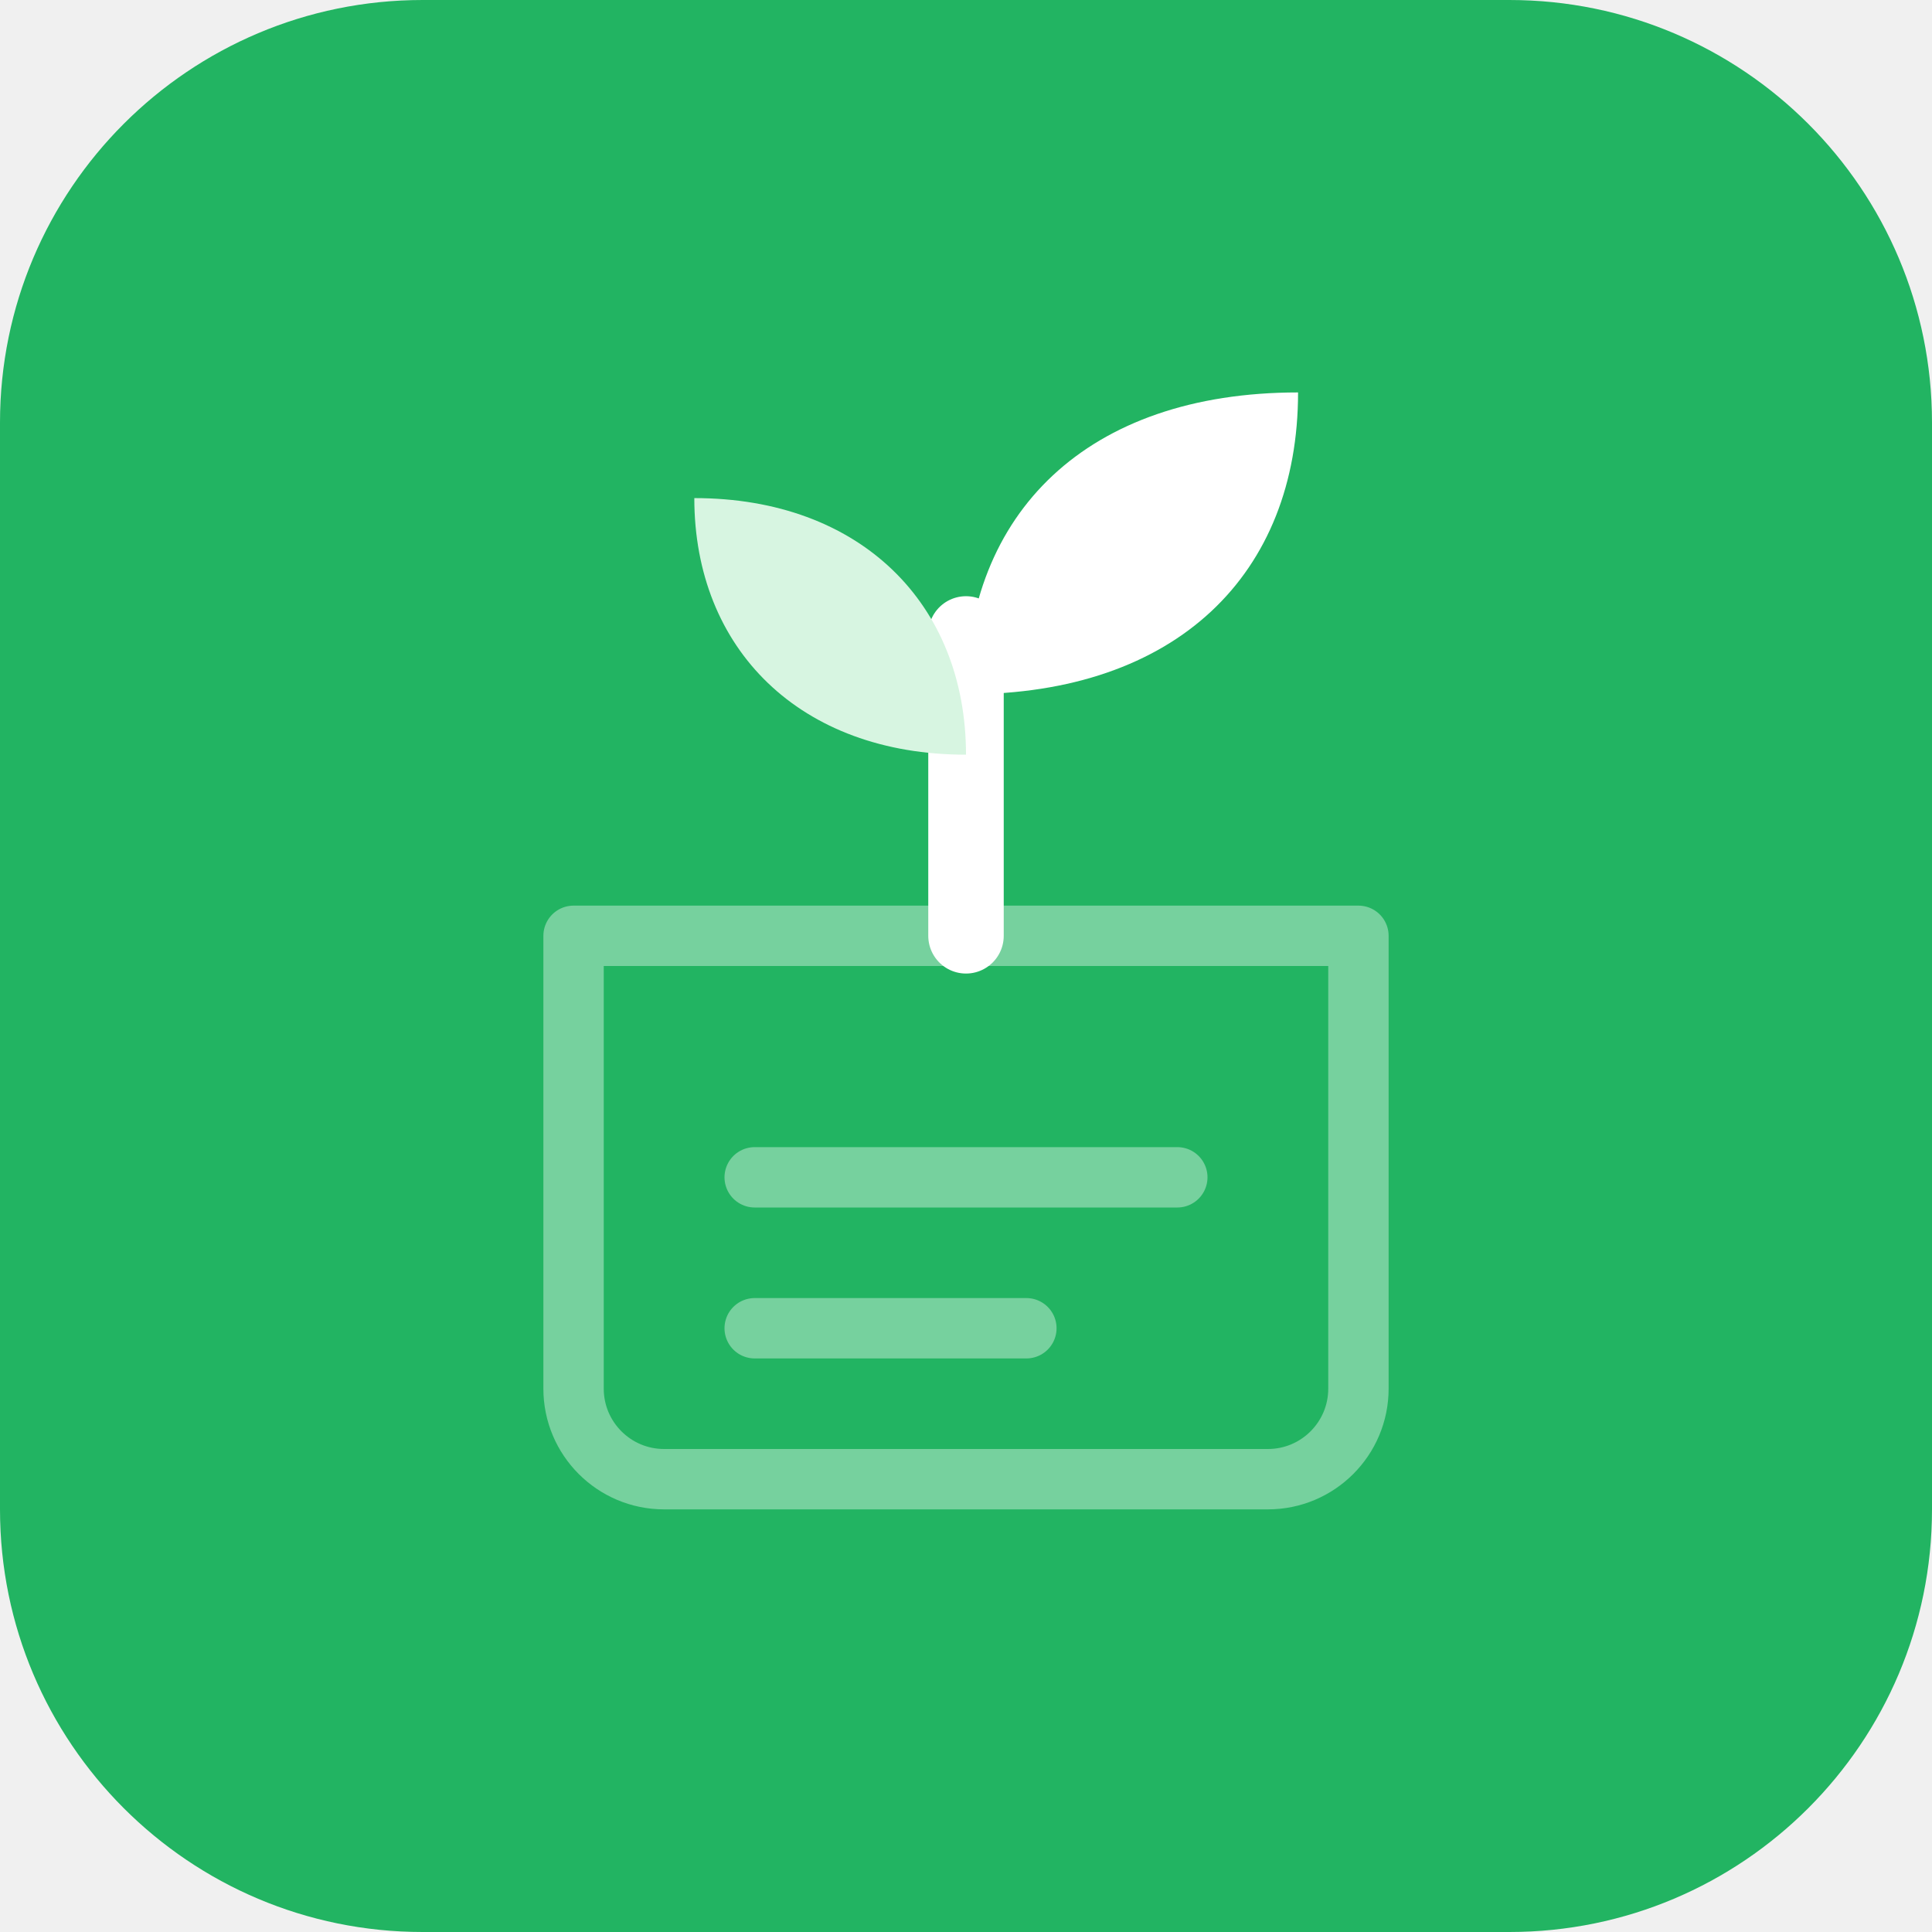
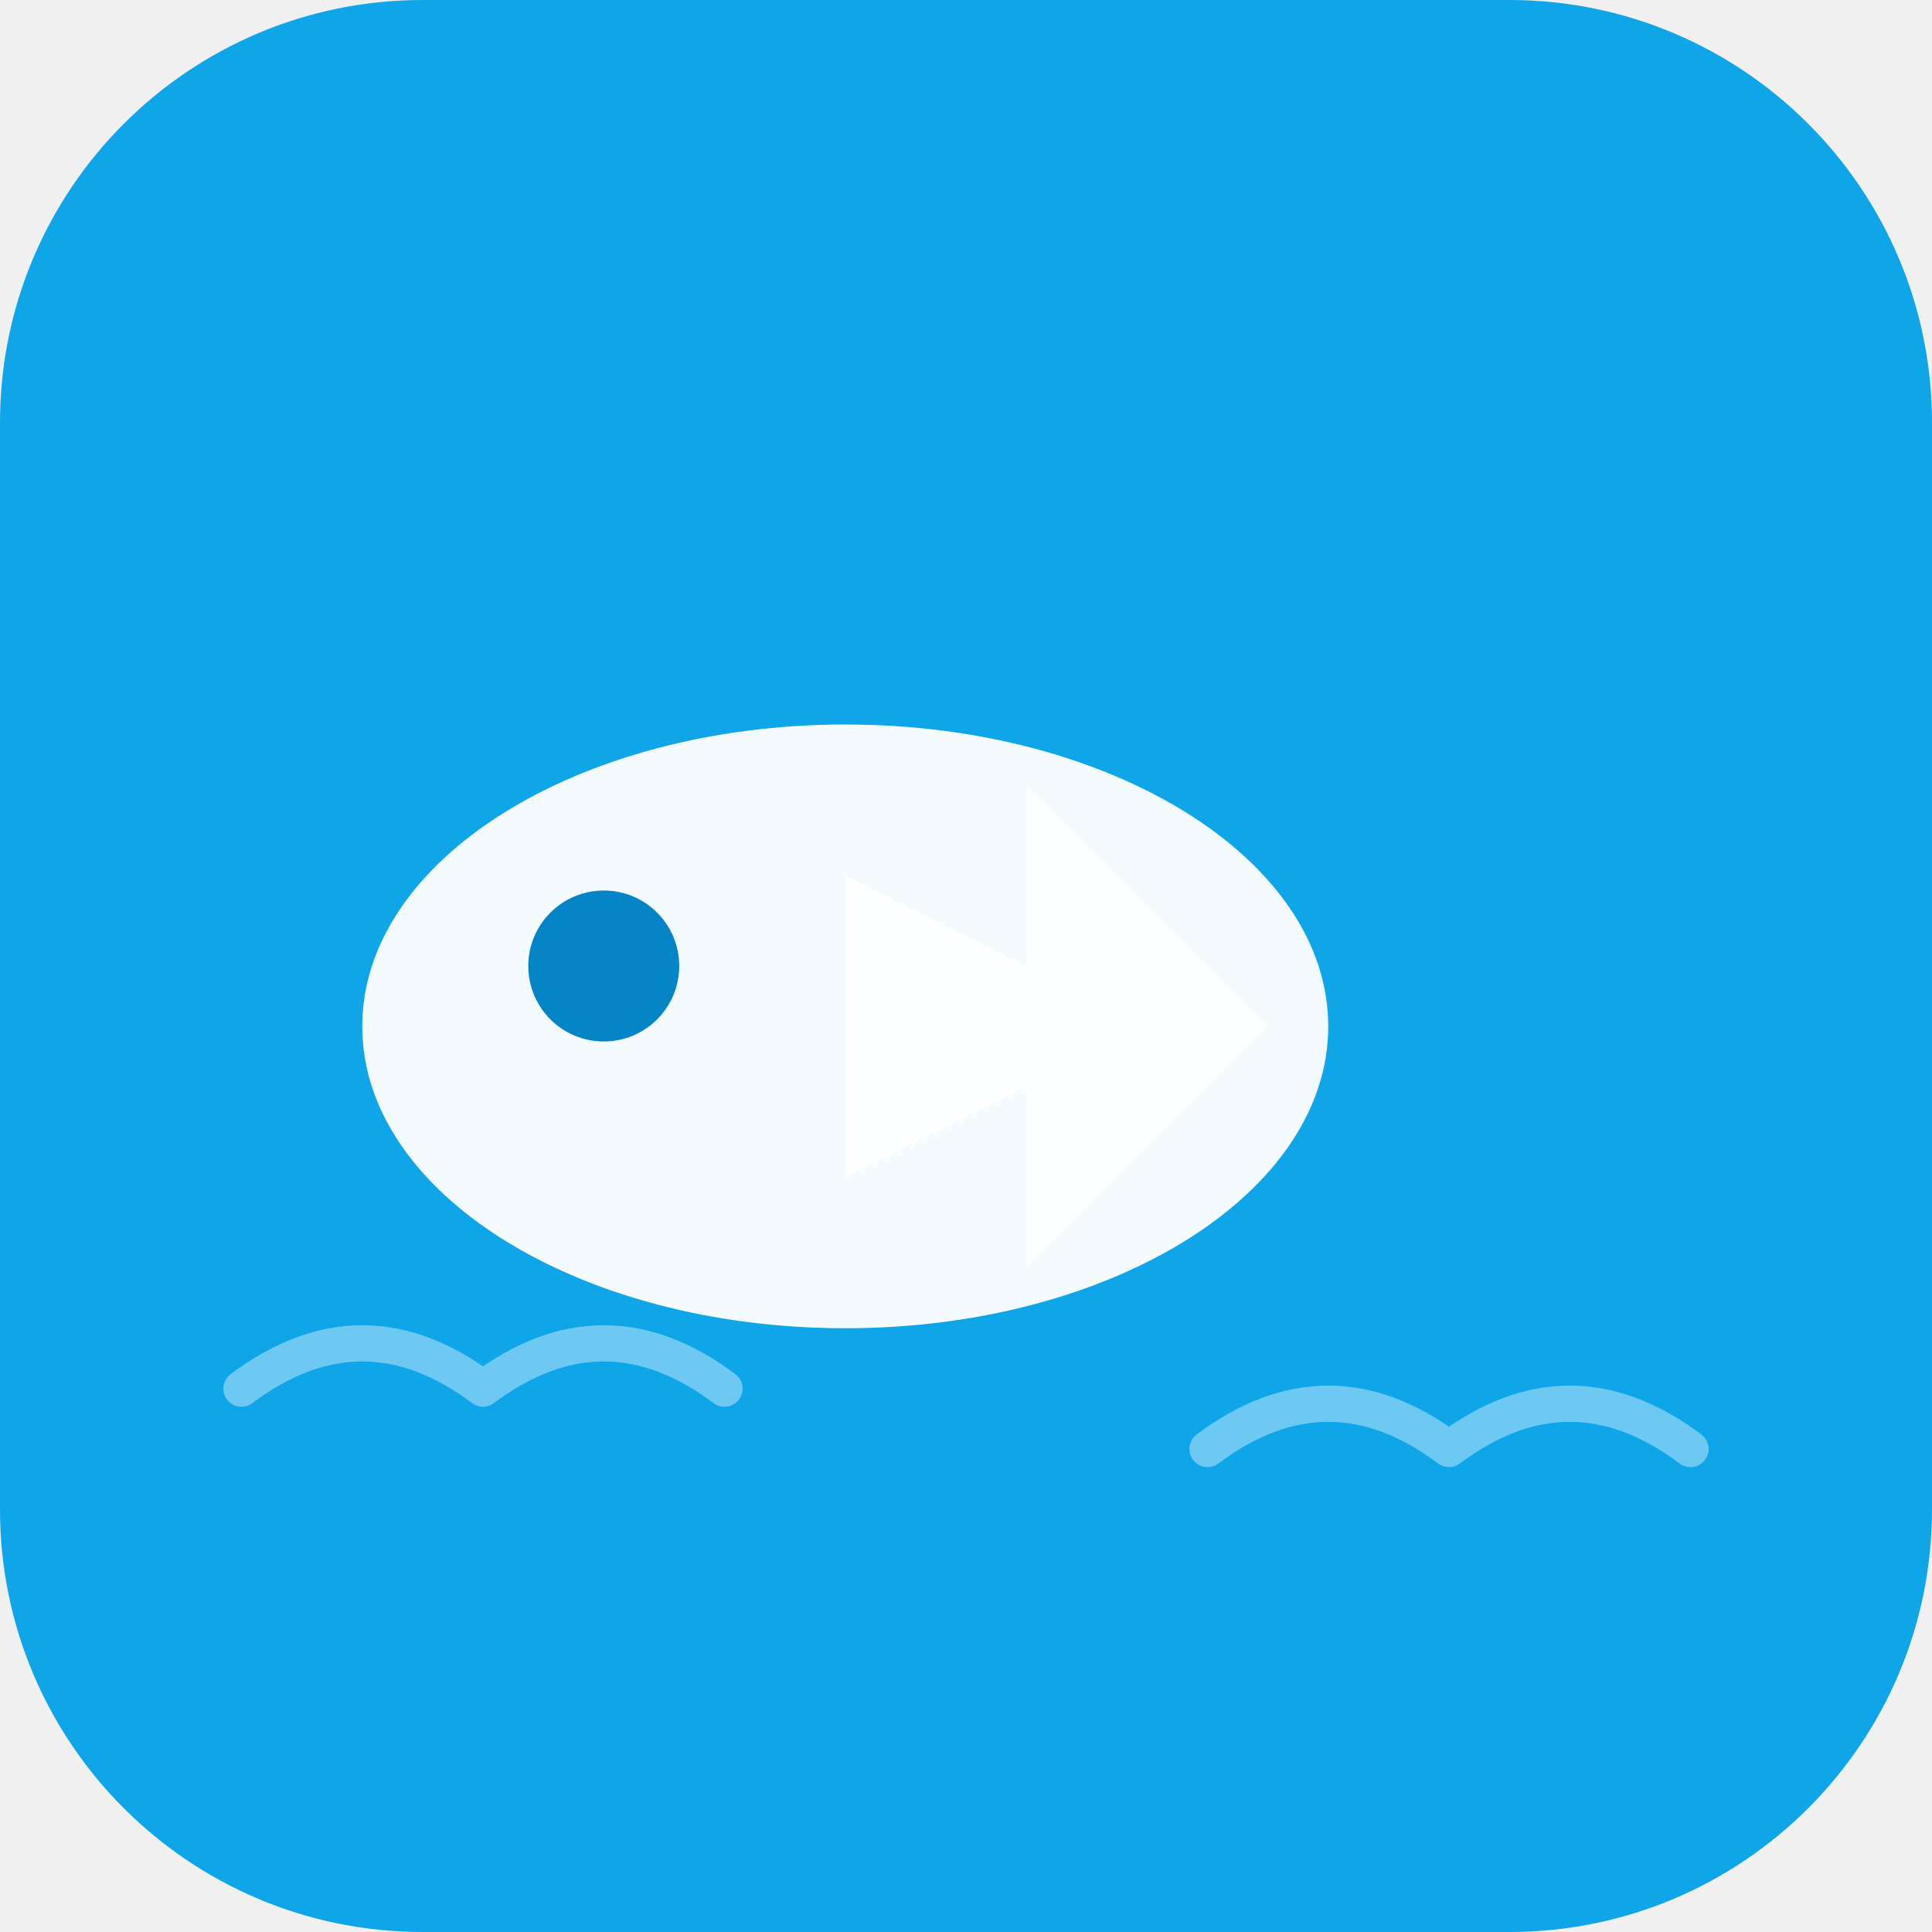
<svg xmlns="http://www.w3.org/2000/svg" viewBox="0 0 64 64" fill="none">
-   <rect width="64" height="64" rx="14" fill="#22B462" />
-   <path d="M19 31h26v15a3 3 0 0 1-3 3H22a3 3 0 0 1-3-3V31z" stroke="rgba(255,255,255,.38)" stroke-width="2" stroke-linecap="round" stroke-linejoin="round" />
-   <path d="M25 39h14M25 44h9" stroke="rgba(255,255,255,.38)" stroke-width="2" stroke-linecap="round" />
-   <path d="M32 31V21" stroke="#FFFFFF" stroke-width="2.5" stroke-linecap="round" />
-   <path d="M32 23c0-6 4-10 11-10 0 6-4 10-11 10z" fill="#FFFFFF" />
-   <path d="M32 25c0-5-3.5-8.5-9-8.5 0 5 3.5 8.5 9 8.5z" fill="#D7F5E1" />
+   <rect width="64" height="64" rx="14" fill="#0EA5E9" />
+   <ellipse cx="28" cy="34" rx="16" ry="10" fill="#FFFFFF" opacity="0.95" />
+   <path d="M42 34l-8-8v6l-6-3v10l6-3v6z" fill="#FFFFFF" opacity="0.85" />
+   <circle cx="20" cy="32" r="2.5" fill="#0284C7" />
+   <path d="M8 46q4-3 8 0 4-3 8 0" stroke="#FFFFFF" stroke-width="1.2" stroke-linecap="round" stroke-linejoin="round" opacity="0.4" />
+   <path d="M40 48q4-3 8 0 4-3 8 0" stroke="#FFFFFF" stroke-width="1.2" stroke-linecap="round" stroke-linejoin="round" opacity="0.4" />
</svg>
